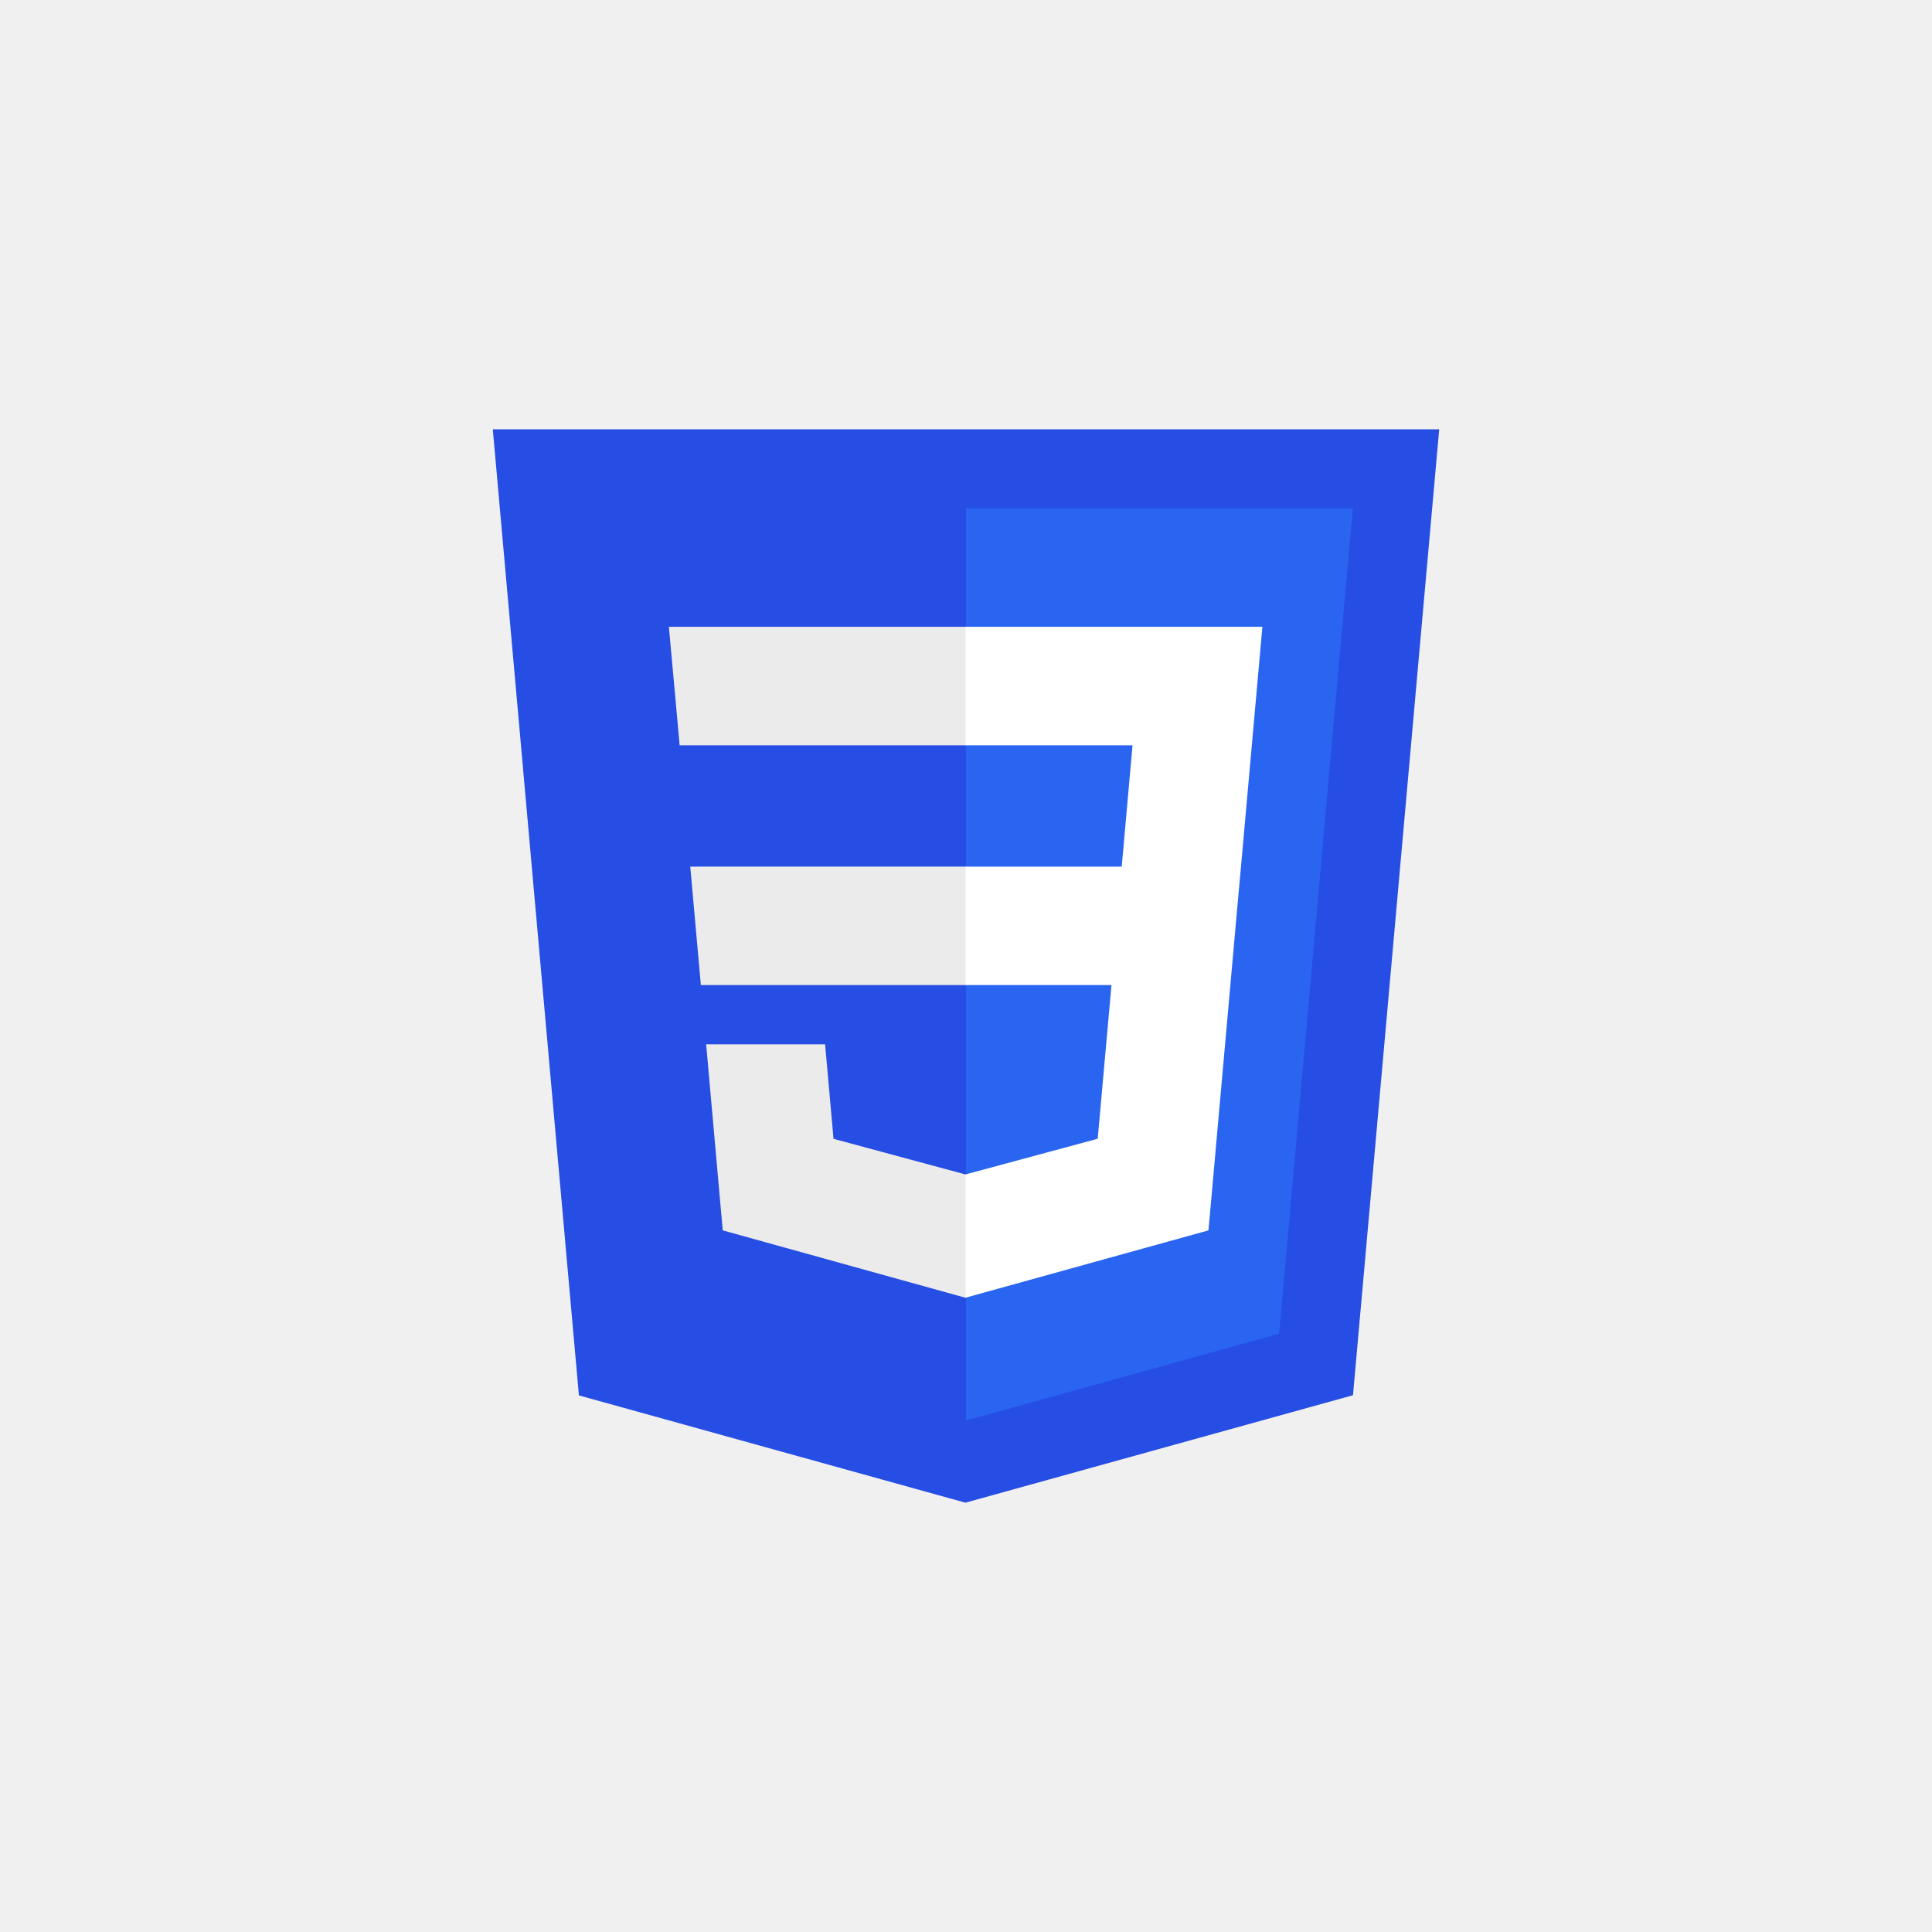
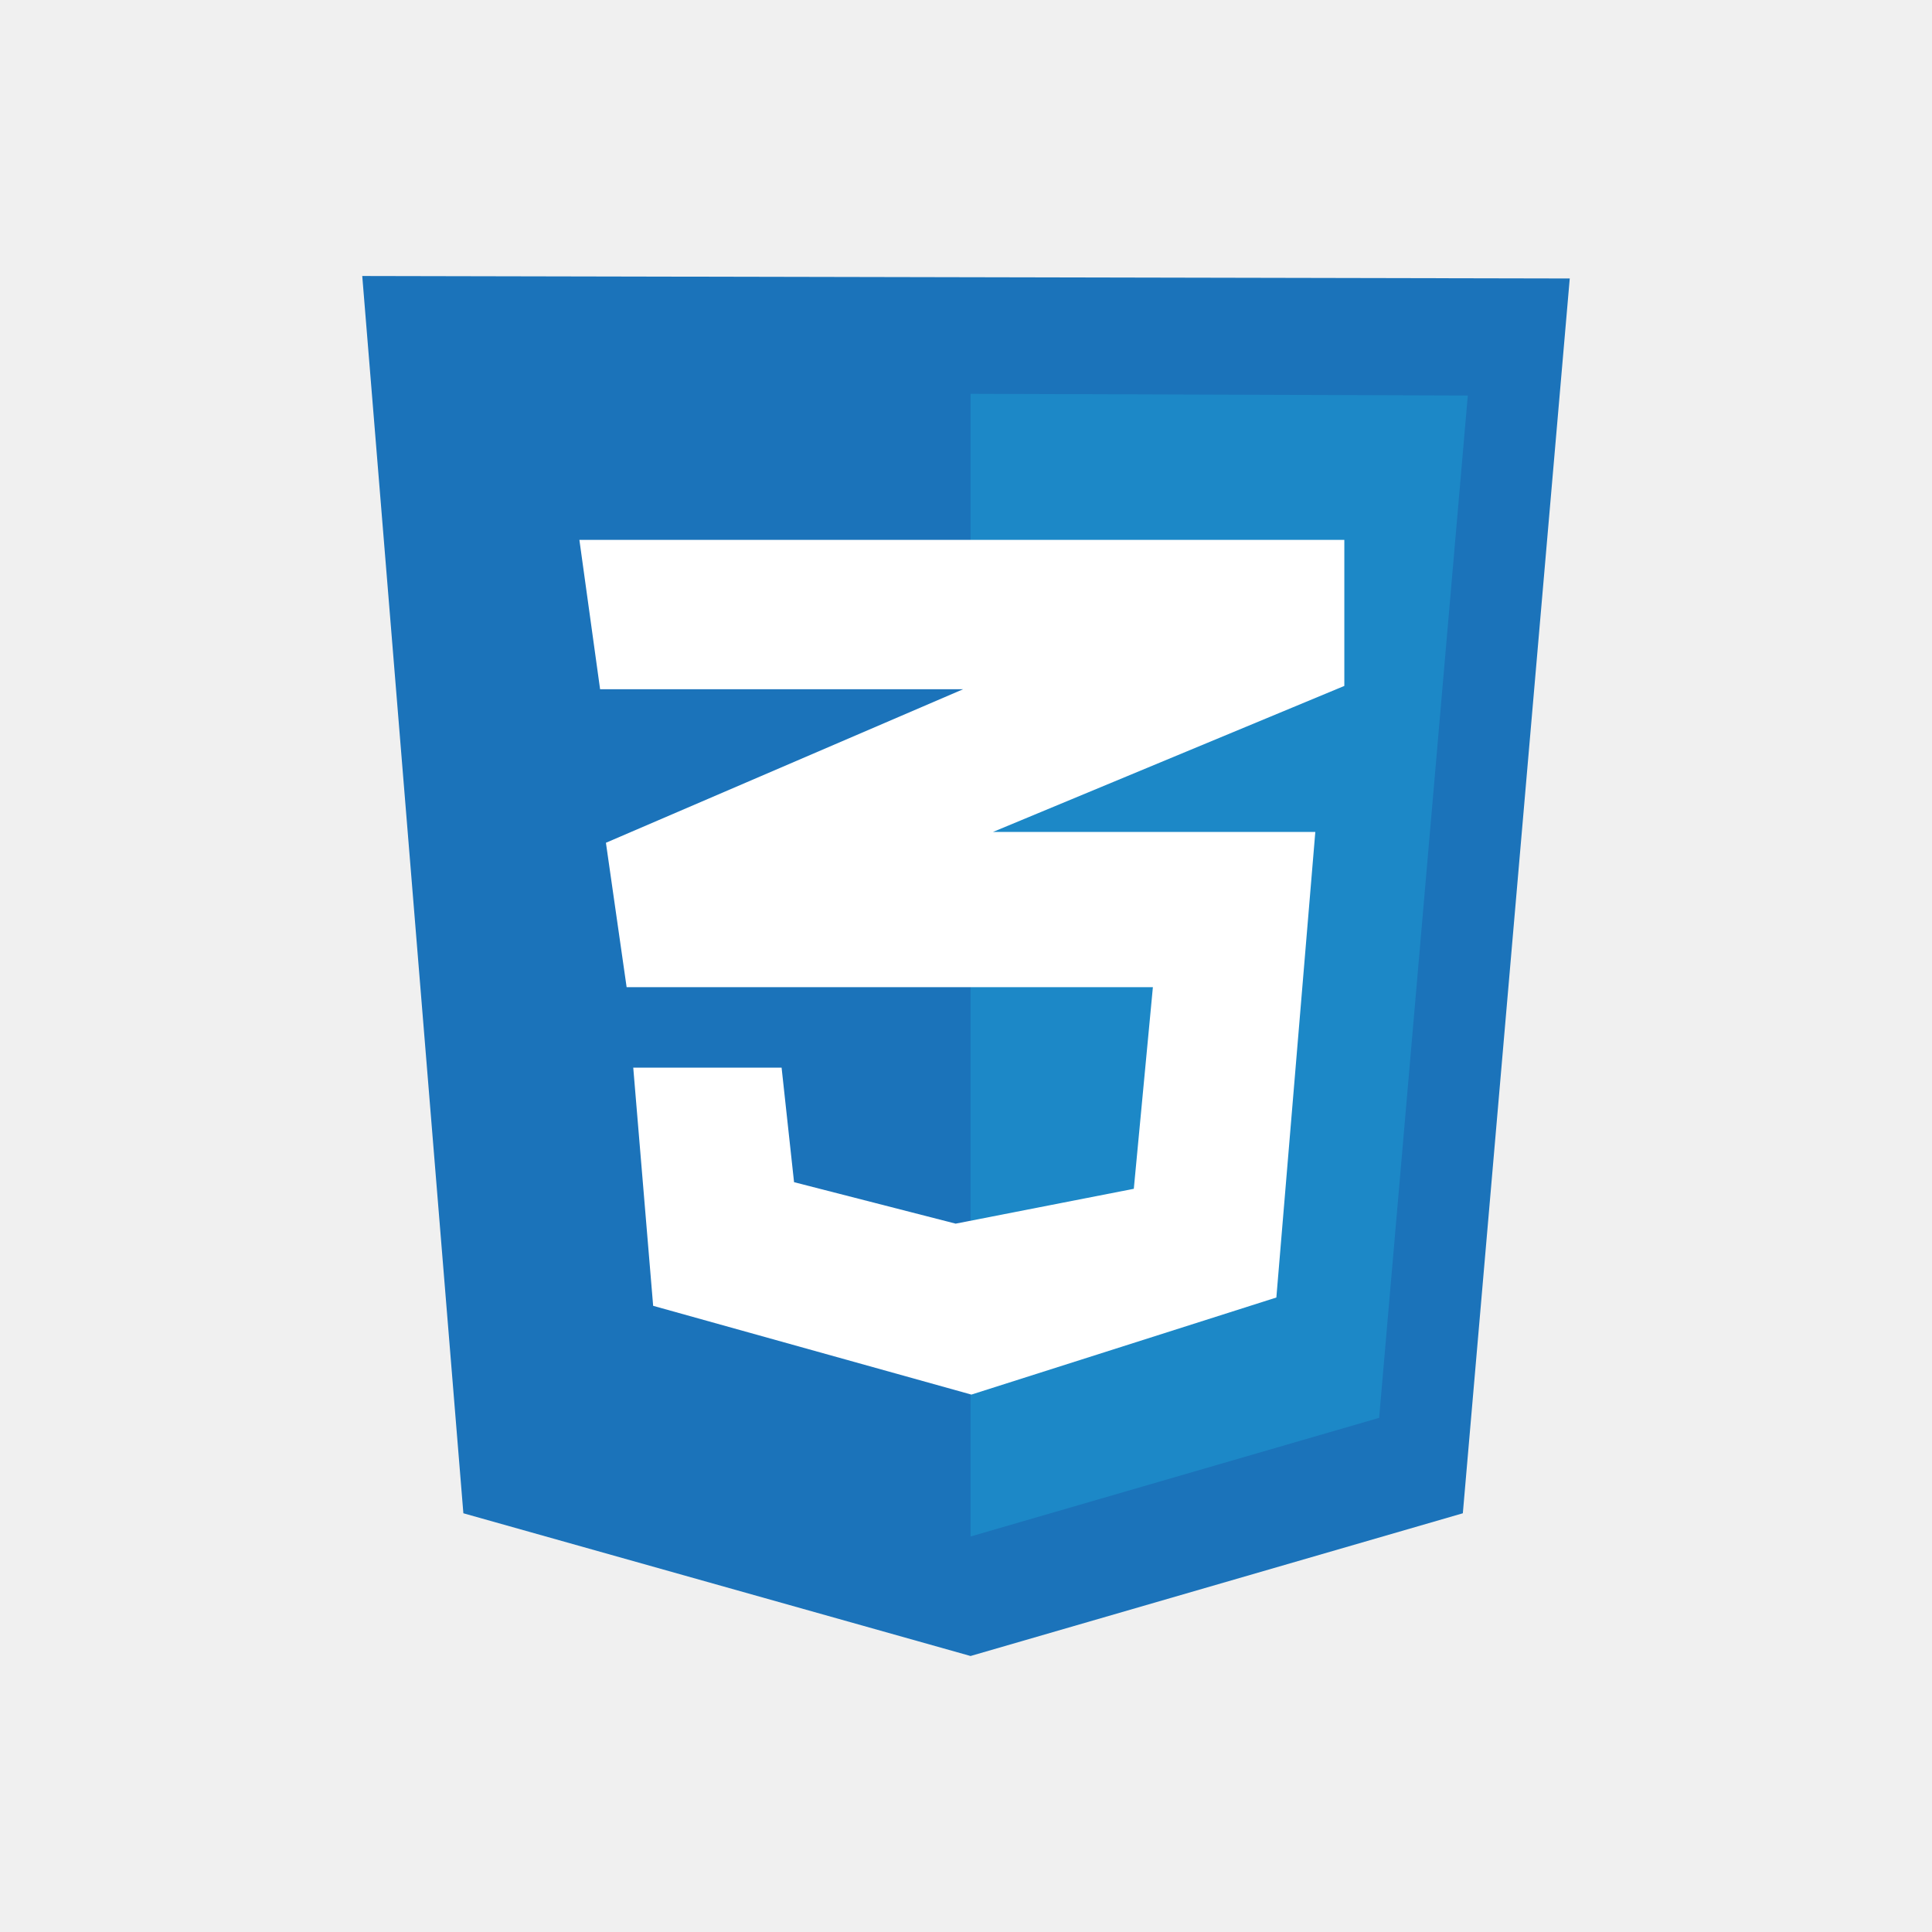
<svg xmlns="http://www.w3.org/2000/svg" width="56" height="56" viewBox="0 0 56 56" fill="none">
-   <path d="M41.716 12.444L39.217 40.441L27.983 43.556L16.78 40.446L14.284 12.444H41.716Z" fill="#264DE4" />
-   <path d="M37.077 38.658L39.213 14.734H28V41.175L37.077 38.658Z" fill="#2965F1" />
-   <path d="M20.007 25.119L20.315 28.553H28V25.119H20.007Z" fill="#EBEBEB" />
-   <path d="M28 18.168H27.988H19.388L19.7 21.602H28V18.168Z" fill="#EBEBEB" />
-   <path d="M28 37.611V34.038L27.985 34.042L24.16 33.009L23.916 30.27H22.057H20.468L20.949 35.663L27.984 37.616L28 37.611Z" fill="#EBEBEB" />
-   <path d="M32.217 28.553L31.818 33.007L27.988 34.041V37.614L35.028 35.663L35.08 35.083L35.887 26.041L35.971 25.119L36.591 18.168H27.988V21.602H32.827L32.514 25.119H27.988V28.553H32.217Z" fill="white" />
+   <path d="M13.431 43.863L10.5 8L45.5 8.072L42.401 43.863L28.132 48L13.431 43.863Z" fill="#1B73BA" />
+   <path d="M28.132 44.536V11.415L42.545 11.464L39.975 41.097L28.132 44.536Z" fill="#1C88C7" />
+   <path d="M38.966 15.649H16.794L17.394 19.978H27.916L17.563 24.428L18.163 28.613H33.417L32.864 34.458L27.7 35.468L23.016 34.266L22.655 30.946H18.355L18.932 37.85L28.156 40.423L36.996 37.609L38.125 24.115H28.78L38.966 19.882L38.966 15.649Z" fill="white" />
</svg>
